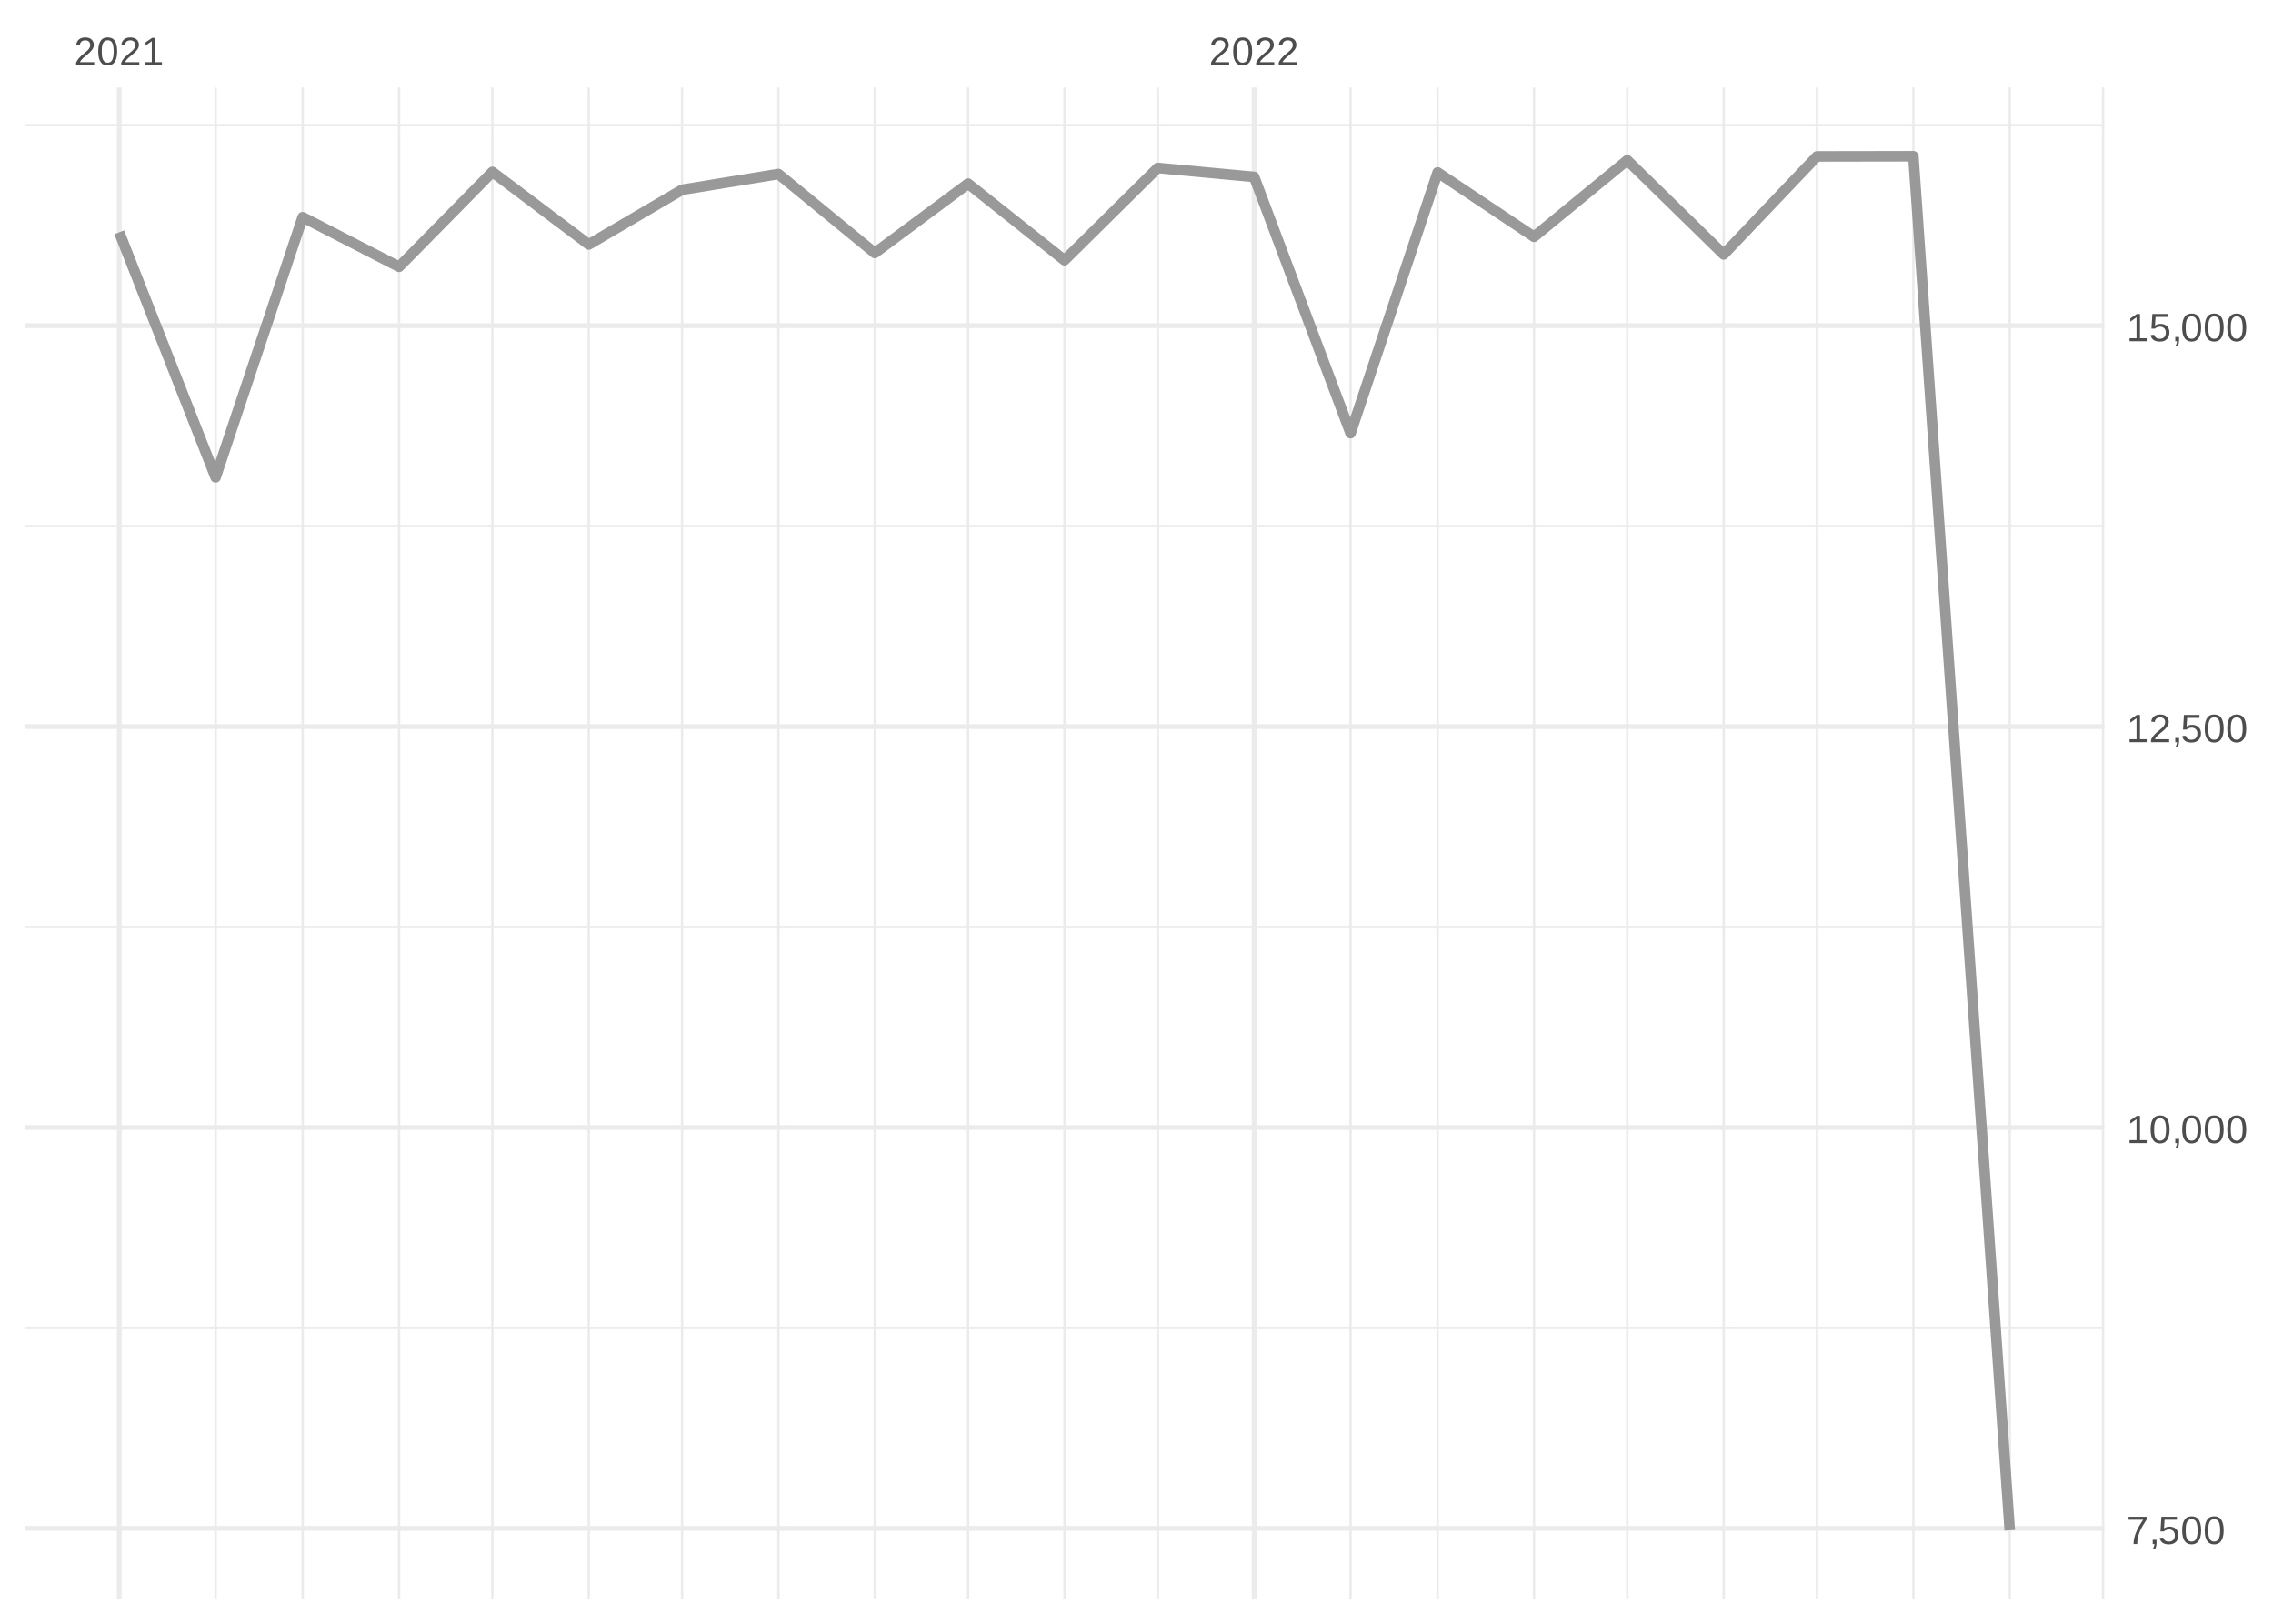
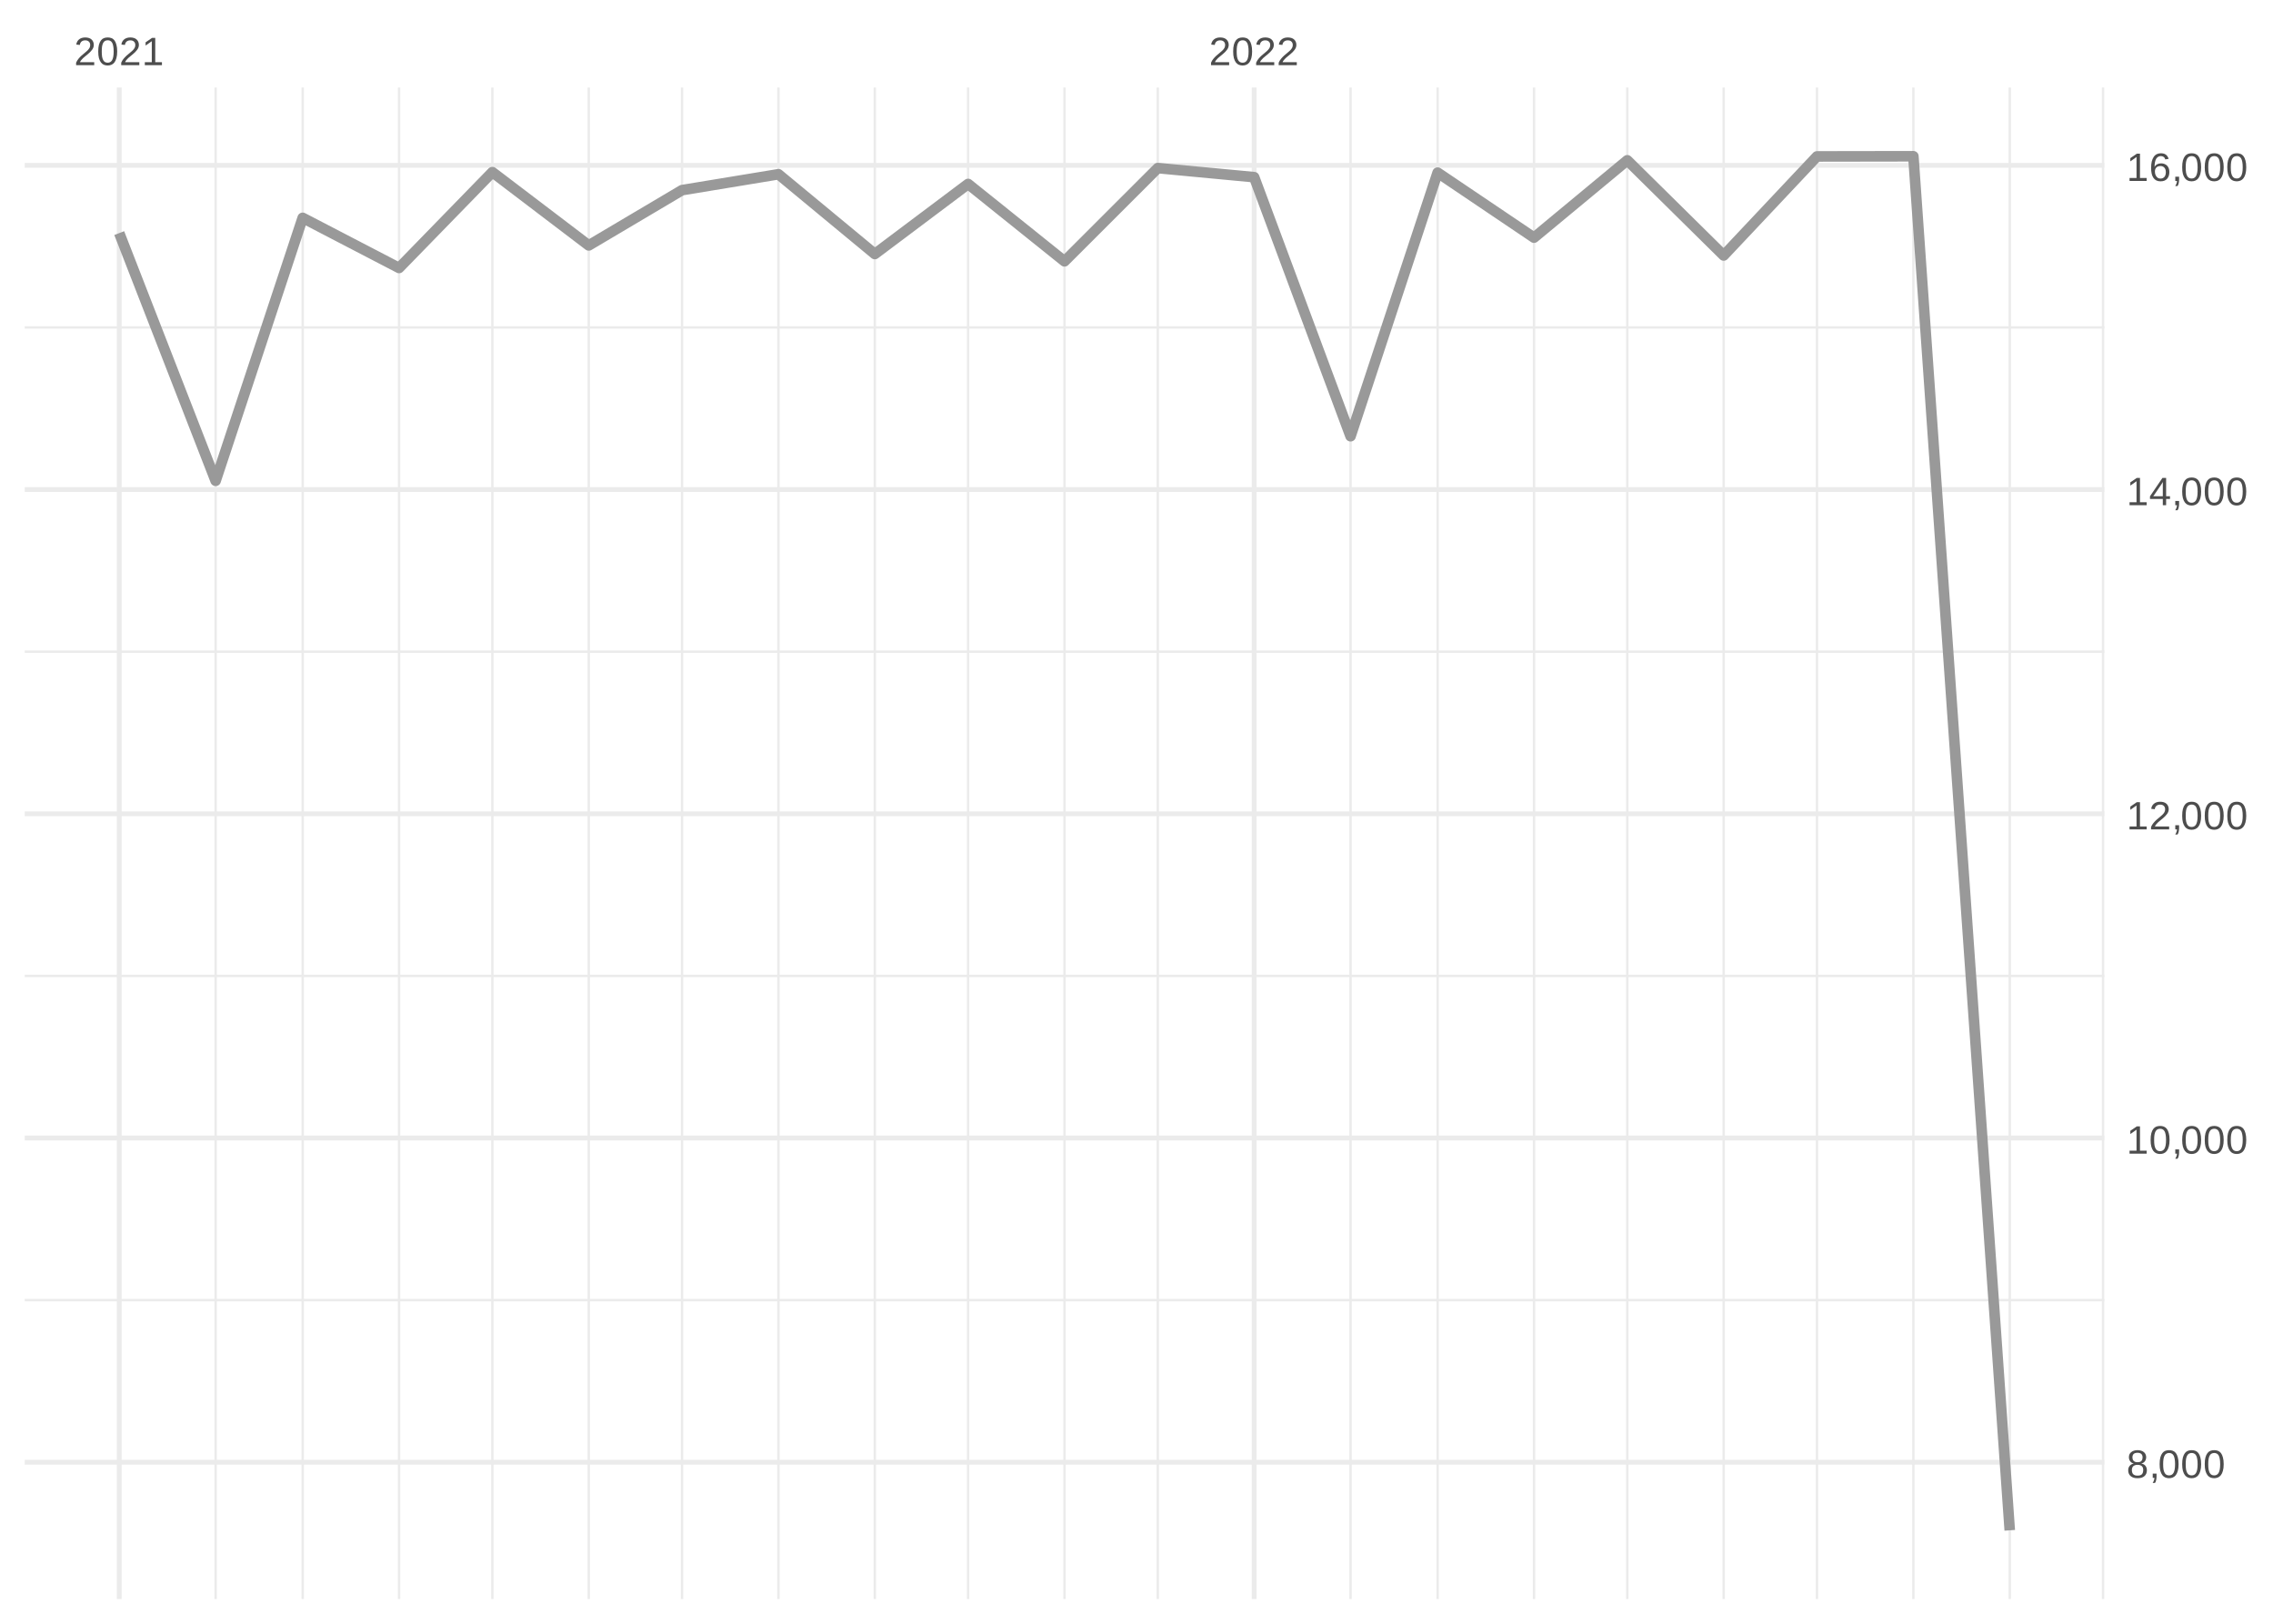
<svg xmlns="http://www.w3.org/2000/svg" xmlns:xlink="http://www.w3.org/1999/xlink" width="504pt" height="360pt" viewBox="0 0 504 360" version="1.1">
  <defs>
    <g>
      <symbol overflow="visible" id="glyph0-0">
        <path style="stroke:none;" d="M 0.297 0 L 0.297 -5.859 L 2.625 -5.859 L 2.625 0 Z M 0.578 -0.297 L 2.344 -0.297 L 2.344 -5.578 L 0.578 -5.578 Z M 0.578 -0.297 " />
      </symbol>
      <symbol overflow="visible" id="glyph0-1">
        <path style="stroke:none;" d="M 0.438 0 L 0.438 -0.547 C 0.582 -0.879 0.758 -1.172 0.969 -1.422 C 1.188 -1.68 1.41 -1.914 1.641 -2.125 C 1.867 -2.332 2.098 -2.523 2.328 -2.703 C 2.555 -2.879 2.758 -3.055 2.938 -3.234 C 3.125 -3.41 3.273 -3.598 3.391 -3.797 C 3.504 -3.992 3.562 -4.211 3.562 -4.453 C 3.562 -4.629 3.535 -4.781 3.484 -4.906 C 3.43 -5.039 3.352 -5.148 3.25 -5.234 C 3.156 -5.328 3.039 -5.395 2.906 -5.438 C 2.77 -5.477 2.617 -5.5 2.453 -5.5 C 2.297 -5.5 2.148 -5.477 2.016 -5.438 C 1.879 -5.395 1.758 -5.332 1.656 -5.25 C 1.551 -5.164 1.461 -5.055 1.391 -4.922 C 1.328 -4.797 1.285 -4.648 1.266 -4.484 L 0.484 -4.562 C 0.504 -4.781 0.562 -4.984 0.656 -5.172 C 0.75 -5.359 0.879 -5.523 1.047 -5.672 C 1.211 -5.816 1.41 -5.93 1.641 -6.016 C 1.879 -6.098 2.148 -6.141 2.453 -6.141 C 2.754 -6.141 3.02 -6.102 3.25 -6.031 C 3.488 -5.957 3.688 -5.848 3.844 -5.703 C 4.008 -5.566 4.133 -5.395 4.219 -5.188 C 4.312 -4.988 4.359 -4.754 4.359 -4.484 C 4.359 -4.273 4.32 -4.078 4.25 -3.891 C 4.176 -3.711 4.078 -3.539 3.953 -3.375 C 3.828 -3.207 3.688 -3.047 3.531 -2.891 C 3.375 -2.742 3.207 -2.594 3.031 -2.438 C 2.852 -2.289 2.676 -2.145 2.5 -2 C 2.32 -1.863 2.156 -1.723 2 -1.578 C 1.844 -1.43 1.703 -1.281 1.578 -1.125 C 1.453 -0.977 1.359 -0.82 1.297 -0.656 L 4.453 -0.656 L 4.453 0 Z M 0.438 0 " />
      </symbol>
      <symbol overflow="visible" id="glyph0-2">
        <path style="stroke:none;" d="M 4.547 -3.031 C 4.547 -2.445 4.488 -1.957 4.375 -1.562 C 4.27 -1.164 4.117 -0.844 3.922 -0.594 C 3.734 -0.352 3.508 -0.18 3.25 -0.078 C 3 0.023 2.727 0.078 2.438 0.078 C 2.145 0.078 1.867 0.023 1.609 -0.078 C 1.359 -0.18 1.141 -0.352 0.953 -0.594 C 0.766 -0.844 0.613 -1.164 0.5 -1.562 C 0.395 -1.957 0.344 -2.445 0.344 -3.031 C 0.344 -3.633 0.395 -4.133 0.5 -4.531 C 0.613 -4.938 0.766 -5.258 0.953 -5.5 C 1.141 -5.738 1.359 -5.906 1.609 -6 C 1.867 -6.094 2.156 -6.141 2.469 -6.141 C 2.75 -6.141 3.016 -6.094 3.266 -6 C 3.523 -5.906 3.75 -5.738 3.938 -5.5 C 4.125 -5.258 4.27 -4.938 4.375 -4.531 C 4.488 -4.133 4.547 -3.633 4.547 -3.031 Z M 3.766 -3.031 C 3.766 -3.508 3.734 -3.906 3.672 -4.219 C 3.617 -4.539 3.535 -4.797 3.422 -4.984 C 3.305 -5.18 3.164 -5.316 3 -5.391 C 2.844 -5.473 2.664 -5.516 2.469 -5.516 C 2.25 -5.516 2.055 -5.473 1.891 -5.391 C 1.723 -5.316 1.582 -5.18 1.469 -4.984 C 1.352 -4.797 1.266 -4.539 1.203 -4.219 C 1.148 -3.906 1.125 -3.508 1.125 -3.031 C 1.125 -2.562 1.148 -2.164 1.203 -1.844 C 1.266 -1.531 1.352 -1.273 1.469 -1.078 C 1.582 -0.891 1.719 -0.754 1.875 -0.672 C 2.039 -0.586 2.227 -0.547 2.438 -0.547 C 2.645 -0.547 2.828 -0.586 2.984 -0.672 C 3.148 -0.754 3.289 -0.891 3.406 -1.078 C 3.52 -1.273 3.609 -1.531 3.672 -1.844 C 3.734 -2.164 3.766 -2.562 3.766 -3.031 Z M 3.766 -3.031 " />
      </symbol>
      <symbol overflow="visible" id="glyph0-3">
        <path style="stroke:none;" d="M 0.672 0 L 0.672 -0.656 L 2.219 -0.656 L 2.219 -5.312 L 0.844 -4.344 L 0.844 -5.062 L 2.281 -6.047 L 2.984 -6.047 L 2.984 -0.656 L 4.469 -0.656 L 4.469 0 Z M 0.672 0 " />
      </symbol>
      <symbol overflow="visible" id="glyph0-4">
-         <path style="stroke:none;" d="M 4.453 -5.422 C 4.148 -4.961 3.867 -4.516 3.609 -4.078 C 3.359 -3.648 3.141 -3.219 2.953 -2.781 C 2.773 -2.352 2.633 -1.91 2.531 -1.453 C 2.426 -0.992 2.375 -0.508 2.375 0 L 1.562 0 C 1.562 -0.477 1.617 -0.953 1.734 -1.422 C 1.848 -1.891 2.004 -2.348 2.203 -2.797 C 2.398 -3.242 2.625 -3.68 2.875 -4.109 C 3.133 -4.547 3.41 -4.973 3.703 -5.391 L 0.453 -5.391 L 0.453 -6.047 L 4.453 -6.047 Z M 4.453 -5.422 " />
+         <path style="stroke:none;" d="M 4.516 -1.688 C 4.516 -1.426 4.473 -1.188 4.391 -0.969 C 4.305 -0.758 4.18 -0.578 4.016 -0.422 C 3.848 -0.266 3.633 -0.141 3.375 -0.047 C 3.113 0.035 2.805 0.078 2.453 0.078 C 2.098 0.078 1.789 0.035 1.531 -0.047 C 1.27 -0.141 1.051 -0.266 0.875 -0.422 C 0.707 -0.578 0.582 -0.758 0.5 -0.969 C 0.414 -1.188 0.375 -1.422 0.375 -1.672 C 0.375 -1.898 0.406 -2.098 0.469 -2.266 C 0.539 -2.441 0.633 -2.594 0.75 -2.719 C 0.863 -2.844 0.992 -2.941 1.141 -3.016 C 1.285 -3.086 1.438 -3.141 1.594 -3.172 L 1.594 -3.188 C 1.414 -3.227 1.258 -3.289 1.125 -3.375 C 1 -3.469 0.891 -3.578 0.797 -3.703 C 0.711 -3.828 0.645 -3.961 0.594 -4.109 C 0.551 -4.266 0.531 -4.426 0.531 -4.594 C 0.531 -4.801 0.566 -5 0.641 -5.188 C 0.723 -5.375 0.844 -5.535 1 -5.672 C 1.164 -5.816 1.367 -5.93 1.609 -6.016 C 1.848 -6.098 2.125 -6.141 2.438 -6.141 C 2.758 -6.141 3.039 -6.098 3.281 -6.016 C 3.531 -5.93 3.734 -5.816 3.891 -5.672 C 4.047 -5.535 4.16 -5.375 4.234 -5.188 C 4.316 -5 4.359 -4.797 4.359 -4.578 C 4.359 -4.41 4.332 -4.25 4.281 -4.094 C 4.238 -3.945 4.172 -3.812 4.078 -3.688 C 3.992 -3.562 3.883 -3.457 3.75 -3.375 C 3.613 -3.289 3.457 -3.227 3.281 -3.188 L 3.281 -3.172 C 3.457 -3.141 3.617 -3.086 3.766 -3.016 C 3.922 -2.941 4.051 -2.844 4.156 -2.719 C 4.27 -2.594 4.359 -2.441 4.422 -2.266 C 4.484 -2.098 4.516 -1.906 4.516 -1.688 Z M 3.562 -4.547 C 3.562 -4.691 3.539 -4.828 3.5 -4.953 C 3.457 -5.078 3.391 -5.188 3.297 -5.281 C 3.211 -5.375 3.098 -5.441 2.953 -5.484 C 2.816 -5.535 2.645 -5.562 2.438 -5.562 C 2.227 -5.562 2.051 -5.535 1.906 -5.484 C 1.77 -5.441 1.656 -5.375 1.562 -5.281 C 1.477 -5.188 1.414 -5.078 1.375 -4.953 C 1.332 -4.828 1.312 -4.691 1.312 -4.547 C 1.312 -4.422 1.328 -4.297 1.359 -4.172 C 1.391 -4.047 1.445 -3.93 1.531 -3.828 C 1.613 -3.723 1.727 -3.633 1.875 -3.562 C 2.02 -3.5 2.207 -3.469 2.438 -3.469 C 2.688 -3.469 2.883 -3.5 3.031 -3.562 C 3.176 -3.633 3.285 -3.723 3.359 -3.828 C 3.441 -3.93 3.492 -4.047 3.516 -4.172 C 3.547 -4.297 3.562 -4.422 3.562 -4.547 Z M 3.703 -1.766 C 3.703 -1.91 3.68 -2.051 3.641 -2.188 C 3.609 -2.32 3.539 -2.441 3.438 -2.547 C 3.344 -2.648 3.211 -2.734 3.047 -2.797 C 2.879 -2.859 2.676 -2.891 2.438 -2.891 C 2.207 -2.891 2.008 -2.859 1.844 -2.797 C 1.688 -2.734 1.555 -2.648 1.453 -2.547 C 1.359 -2.441 1.289 -2.316 1.25 -2.172 C 1.207 -2.035 1.188 -1.895 1.188 -1.75 C 1.188 -1.562 1.207 -1.391 1.25 -1.234 C 1.289 -1.078 1.363 -0.941 1.469 -0.828 C 1.57 -0.723 1.703 -0.641 1.859 -0.578 C 2.023 -0.523 2.223 -0.5 2.453 -0.5 C 2.691 -0.5 2.891 -0.523 3.047 -0.578 C 3.211 -0.641 3.344 -0.723 3.438 -0.828 C 3.531 -0.941 3.598 -1.078 3.641 -1.234 C 3.68 -1.391 3.703 -1.566 3.703 -1.766 Z M 3.703 -1.766 " />
      </symbol>
      <symbol overflow="visible" id="glyph0-5">
        <path style="stroke:none;" d="M 1.656 -0.938 L 1.656 -0.219 C 1.656 -0.062 1.645 0.07 1.625 0.188 C 1.613 0.312 1.594 0.426 1.562 0.531 C 1.539 0.645 1.508 0.75 1.469 0.844 C 1.426 0.938 1.375 1.031 1.312 1.125 L 0.797 1.125 C 0.922 0.938 1.016 0.75 1.078 0.562 C 1.148 0.375 1.188 0.188 1.188 0 L 0.812 0 L 0.812 -0.938 Z M 1.656 -0.938 " />
      </symbol>
      <symbol overflow="visible" id="glyph0-6">
-         <path style="stroke:none;" d="M 4.516 -1.969 C 4.516 -1.664 4.469 -1.391 4.375 -1.141 C 4.289 -0.891 4.156 -0.672 3.969 -0.484 C 3.789 -0.305 3.566 -0.164 3.297 -0.062 C 3.035 0.031 2.727 0.078 2.375 0.078 C 2.062 0.078 1.785 0.039 1.547 -0.031 C 1.305 -0.102 1.102 -0.203 0.938 -0.328 C 0.781 -0.461 0.648 -0.613 0.547 -0.781 C 0.453 -0.957 0.391 -1.148 0.359 -1.359 L 1.141 -1.438 C 1.172 -1.32 1.211 -1.211 1.266 -1.109 C 1.328 -1.004 1.406 -0.91 1.5 -0.828 C 1.602 -0.742 1.723 -0.676 1.859 -0.625 C 2.004 -0.57 2.18 -0.547 2.391 -0.547 C 2.586 -0.547 2.77 -0.578 2.938 -0.641 C 3.102 -0.703 3.242 -0.789 3.359 -0.906 C 3.473 -1.031 3.562 -1.176 3.625 -1.344 C 3.688 -1.52 3.719 -1.723 3.719 -1.953 C 3.719 -2.141 3.688 -2.312 3.625 -2.469 C 3.57 -2.625 3.488 -2.758 3.375 -2.875 C 3.258 -2.988 3.117 -3.078 2.953 -3.141 C 2.797 -3.203 2.613 -3.234 2.406 -3.234 C 2.281 -3.234 2.16 -3.219 2.047 -3.188 C 1.941 -3.164 1.844 -3.133 1.75 -3.094 C 1.656 -3.062 1.57 -3.016 1.5 -2.953 C 1.426 -2.898 1.352 -2.848 1.281 -2.797 L 0.531 -2.797 L 0.734 -6.047 L 4.172 -6.047 L 4.172 -5.391 L 1.438 -5.391 L 1.312 -3.469 C 1.457 -3.582 1.629 -3.676 1.828 -3.75 C 2.035 -3.82 2.281 -3.859 2.562 -3.859 C 2.863 -3.859 3.133 -3.812 3.375 -3.719 C 3.613 -3.633 3.816 -3.504 3.984 -3.328 C 4.16 -3.16 4.289 -2.961 4.375 -2.734 C 4.469 -2.504 4.516 -2.25 4.516 -1.969 Z M 4.516 -1.969 " />
+         <path style="stroke:none;" d="M 3.781 -1.375 L 3.781 0 L 3.047 0 L 3.047 -1.375 L 0.203 -1.375 L 0.203 -1.969 L 2.969 -6.047 L 3.781 -6.047 L 3.781 -1.984 L 4.641 -1.984 L 4.641 -1.375 Z M 3.047 -5.188 C 3.047 -5.164 3.035 -5.133 3.016 -5.094 C 2.992 -5.051 2.969 -5.004 2.938 -4.953 C 2.906 -4.898 2.875 -4.848 2.844 -4.797 C 2.812 -4.742 2.785 -4.703 2.766 -4.672 L 1.219 -2.391 C 1.195 -2.359 1.172 -2.32 1.141 -2.281 C 1.117 -2.25 1.094 -2.211 1.062 -2.172 C 1.039 -2.141 1.016 -2.102 0.984 -2.062 C 0.953 -2.031 0.93 -2.004 0.922 -1.984 L 3.047 -1.984 Z M 3.047 -5.188 " />
+       </symbol>
+       <symbol overflow="visible" id="glyph0-7">
+         <path style="stroke:none;" d="M 4.5 -1.984 C 4.5 -1.68 4.457 -1.398 4.375 -1.141 C 4.289 -0.891 4.164 -0.672 4 -0.484 C 3.844 -0.305 3.641 -0.164 3.391 -0.062 C 3.148 0.031 2.867 0.078 2.547 0.078 C 2.191 0.078 1.883 0.016 1.625 -0.109 C 1.363 -0.242 1.145 -0.438 0.969 -0.688 C 0.789 -0.945 0.66 -1.258 0.578 -1.625 C 0.492 -2 0.453 -2.422 0.453 -2.891 C 0.453 -3.422 0.5 -3.891 0.594 -4.297 C 0.695 -4.703 0.836 -5.039 1.016 -5.312 C 1.203 -5.594 1.43 -5.801 1.703 -5.938 C 1.973 -6.07 2.273 -6.141 2.609 -6.141 C 2.816 -6.141 3.008 -6.117 3.188 -6.078 C 3.375 -6.035 3.539 -5.961 3.688 -5.859 C 3.832 -5.766 3.957 -5.641 4.062 -5.484 C 4.176 -5.328 4.27 -5.133 4.344 -4.906 L 3.594 -4.781 C 3.52 -5.039 3.395 -5.227 3.219 -5.344 C 3.039 -5.457 2.836 -5.516 2.609 -5.516 C 2.391 -5.516 2.191 -5.461 2.016 -5.359 C 1.848 -5.266 1.703 -5.117 1.578 -4.922 C 1.461 -4.723 1.375 -4.473 1.312 -4.172 C 1.25 -3.867 1.219 -3.516 1.219 -3.109 C 1.352 -3.367 1.547 -3.566 1.797 -3.703 C 2.055 -3.836 2.352 -3.906 2.688 -3.906 C 2.957 -3.906 3.203 -3.859 3.422 -3.766 C 3.648 -3.68 3.844 -3.555 4 -3.391 C 4.164 -3.223 4.289 -3.02 4.375 -2.781 C 4.457 -2.539 4.5 -2.273 4.5 -1.984 Z M 3.719 -1.953 C 3.719 -2.16 3.691 -2.348 3.641 -2.516 C 3.586 -2.68 3.508 -2.82 3.406 -2.938 C 3.301 -3.062 3.172 -3.156 3.016 -3.219 C 2.867 -3.281 2.695 -3.312 2.5 -3.312 C 2.363 -3.312 2.223 -3.289 2.078 -3.25 C 1.93 -3.207 1.801 -3.141 1.688 -3.047 C 1.57 -2.953 1.477 -2.828 1.406 -2.672 C 1.332 -2.523 1.297 -2.344 1.297 -2.125 C 1.297 -1.906 1.32 -1.695 1.375 -1.5 C 1.438 -1.312 1.52 -1.145 1.625 -1 C 1.727 -0.852 1.852 -0.738 2 -0.656 C 2.156 -0.57 2.332 -0.531 2.531 -0.531 C 2.719 -0.531 2.883 -0.562 3.031 -0.625 C 3.176 -0.695 3.301 -0.789 3.406 -0.906 C 3.508 -1.031 3.586 -1.18 3.641 -1.359 C 3.691 -1.535 3.719 -1.734 3.719 -1.953 Z M 3.719 -1.953 " />
      </symbol>
    </g>
    <clipPath id="clip1">
-       <path d="M 5.48 294 L 466.59 294 L 466.59 295 L 5.48 295 Z M 5.48 294 " />
+       <path d="M 5.48 287 L 466.59 287 L 466.59 289 L 5.48 289 Z M 5.48 287 " />
    </clipPath>
    <clipPath id="clip2">
-       <path d="M 5.48 205 L 466.59 205 L 466.59 206 L 5.48 206 Z M 5.48 205 " />
+       <path d="M 5.48 216 L 466.59 216 L 466.59 217 L 5.48 217 Z M 5.48 216 " />
    </clipPath>
    <clipPath id="clip3">
-       <path d="M 5.48 116 L 466.59 116 L 466.59 117 L 5.48 117 Z M 5.48 116 " />
+       <path d="M 5.48 144 L 466.59 144 L 466.59 145 L 5.48 145 Z M 5.48 144 " />
    </clipPath>
    <clipPath id="clip4">
-       <path d="M 5.48 27 L 466.59 27 L 466.59 29 L 5.48 29 Z M 5.48 27 " />
+       <path d="M 5.48 72 L 466.59 72 L 466.59 73 L 5.48 73 Z M 5.48 72 " />
    </clipPath>
    <clipPath id="clip5">
      <path d="M 47 19.41 L 49 19.41 L 49 354.52 L 47 354.52 Z M 47 19.41 " />
    </clipPath>
    <clipPath id="clip6">
      <path d="M 66 19.41 L 68 19.41 L 68 354.52 L 66 354.52 Z M 66 19.41 " />
    </clipPath>
    <clipPath id="clip7">
      <path d="M 88 19.41 L 89 19.41 L 89 354.52 L 88 354.52 Z M 88 19.41 " />
    </clipPath>
    <clipPath id="clip8">
      <path d="M 108 19.41 L 110 19.41 L 110 354.52 L 108 354.52 Z M 108 19.41 " />
    </clipPath>
    <clipPath id="clip9">
      <path d="M 130 19.41 L 131 19.41 L 131 354.52 L 130 354.52 Z M 130 19.41 " />
    </clipPath>
    <clipPath id="clip10">
      <path d="M 150 19.41 L 152 19.41 L 152 354.52 L 150 354.52 Z M 150 19.41 " />
    </clipPath>
    <clipPath id="clip11">
      <path d="M 172 19.41 L 173 19.41 L 173 354.52 L 172 354.52 Z M 172 19.41 " />
    </clipPath>
    <clipPath id="clip12">
      <path d="M 193 19.41 L 195 19.41 L 195 354.52 L 193 354.52 Z M 193 19.41 " />
    </clipPath>
    <clipPath id="clip13">
      <path d="M 214 19.41 L 215 19.41 L 215 354.52 L 214 354.52 Z M 214 19.41 " />
    </clipPath>
    <clipPath id="clip14">
      <path d="M 235 19.41 L 237 19.41 L 237 354.52 L 235 354.52 Z M 235 19.41 " />
    </clipPath>
    <clipPath id="clip15">
      <path d="M 256 19.41 L 257 19.41 L 257 354.52 L 256 354.52 Z M 256 19.41 " />
    </clipPath>
    <clipPath id="clip16">
      <path d="M 299 19.41 L 300 19.41 L 300 354.52 L 299 354.52 Z M 299 19.41 " />
    </clipPath>
    <clipPath id="clip17">
      <path d="M 318 19.41 L 320 19.41 L 320 354.52 L 318 354.52 Z M 318 19.41 " />
    </clipPath>
    <clipPath id="clip18">
      <path d="M 339 19.41 L 341 19.41 L 341 354.52 L 339 354.52 Z M 339 19.41 " />
    </clipPath>
    <clipPath id="clip19">
      <path d="M 360 19.41 L 362 19.41 L 362 354.52 L 360 354.52 Z M 360 19.41 " />
    </clipPath>
    <clipPath id="clip20">
      <path d="M 381 19.41 L 383 19.41 L 383 354.52 L 381 354.52 Z M 381 19.41 " />
    </clipPath>
    <clipPath id="clip21">
      <path d="M 402 19.41 L 404 19.41 L 404 354.52 L 402 354.52 Z M 402 19.41 " />
    </clipPath>
    <clipPath id="clip22">
      <path d="M 423 19.41 L 425 19.41 L 425 354.52 L 423 354.52 Z M 423 19.41 " />
    </clipPath>
    <clipPath id="clip23">
      <path d="M 445 19.41 L 446 19.41 L 446 354.52 L 445 354.52 Z M 445 19.41 " />
    </clipPath>
    <clipPath id="clip24">
      <path d="M 466 19.41 L 466.59 19.41 L 466.59 354.52 L 466 354.52 Z M 466 19.41 " />
    </clipPath>
    <clipPath id="clip25">
-       <path d="M 5.48 338 L 466.59 338 L 466.59 340 L 5.48 340 Z M 5.48 338 " />
+       <path d="M 5.48 323 L 466.59 323 L 466.59 325 L 5.48 325 Z M 5.48 323 " />
    </clipPath>
    <clipPath id="clip26">
-       <path d="M 5.48 249 L 466.59 249 L 466.59 251 L 5.48 251 Z M 5.48 249 " />
+       <path d="M 5.48 251 L 466.59 251 L 466.59 253 L 5.48 253 Z M 5.48 251 " />
    </clipPath>
    <clipPath id="clip27">
-       <path d="M 5.48 160 L 466.59 160 L 466.59 162 L 5.48 162 Z M 5.48 160 " />
+       <path d="M 5.48 179 L 466.59 179 L 466.59 181 L 5.48 181 Z M 5.48 179 " />
    </clipPath>
    <clipPath id="clip28">
-       <path d="M 5.48 71 L 466.59 71 L 466.59 73 L 5.48 73 Z M 5.48 71 " />
+       <path d="M 5.48 108 L 466.59 108 L 466.59 110 L 5.48 110 Z M 5.48 108 " />
    </clipPath>
    <clipPath id="clip29">
+       <path d="M 5.48 36 L 466.59 36 L 466.59 38 L 5.48 38 Z M 5.48 36 " />
+     </clipPath>
+     <clipPath id="clip30">
      <path d="M 25 19.41 L 27 19.41 L 27 354.52 L 25 354.52 Z M 25 19.41 " />
    </clipPath>
-     <clipPath id="clip30">
+     <clipPath id="clip31">
      <path d="M 277 19.41 L 279 19.41 L 279 354.52 L 277 354.52 Z M 277 19.41 " />
    </clipPath>
  </defs>
  <g id="surface26">
    <rect x="0" y="0" width="504" height="360" style="fill:rgb(100%,100%,100%);fill-opacity:1;stroke:none;" />
    <g clip-path="url(#clip1)" clip-rule="nonzero">
-       <path style="fill:none;stroke-width:0.533;stroke-linecap:butt;stroke-linejoin:round;stroke:rgb(92.157%,92.157%,92.157%);stroke-opacity:1;stroke-miterlimit:10;" d="M 5.48 294.418 L 466.59 294.418 " />
+       <path style="fill:none;stroke-width:0.533;stroke-linecap:butt;stroke-linejoin:round;stroke:rgb(92.157%,92.157%,92.157%);stroke-opacity:1;stroke-miterlimit:10;" d="M 5.48 288.25 L 466.59 288.25 " />
    </g>
    <g clip-path="url(#clip2)" clip-rule="nonzero">
-       <path style="fill:none;stroke-width:0.533;stroke-linecap:butt;stroke-linejoin:round;stroke:rgb(92.157%,92.157%,92.157%);stroke-opacity:1;stroke-miterlimit:10;" d="M 5.48 205.527 L 466.59 205.527 " />
+       <path style="fill:none;stroke-width:0.533;stroke-linecap:butt;stroke-linejoin:round;stroke:rgb(92.157%,92.157%,92.157%);stroke-opacity:1;stroke-miterlimit:10;" d="M 5.48 216.367 L 466.59 216.367 " />
    </g>
    <g clip-path="url(#clip3)" clip-rule="nonzero">
-       <path style="fill:none;stroke-width:0.533;stroke-linecap:butt;stroke-linejoin:round;stroke:rgb(92.157%,92.157%,92.157%);stroke-opacity:1;stroke-miterlimit:10;" d="M 5.48 116.637 L 466.59 116.637 " />
+       <path style="fill:none;stroke-width:0.533;stroke-linecap:butt;stroke-linejoin:round;stroke:rgb(92.157%,92.157%,92.157%);stroke-opacity:1;stroke-miterlimit:10;" d="M 5.48 144.48 L 466.59 144.48 " />
    </g>
    <g clip-path="url(#clip4)" clip-rule="nonzero">
-       <path style="fill:none;stroke-width:0.533;stroke-linecap:butt;stroke-linejoin:round;stroke:rgb(92.157%,92.157%,92.157%);stroke-opacity:1;stroke-miterlimit:10;" d="M 5.48 27.746 L 466.59 27.746 " />
+       <path style="fill:none;stroke-width:0.533;stroke-linecap:butt;stroke-linejoin:round;stroke:rgb(92.157%,92.157%,92.157%);stroke-opacity:1;stroke-miterlimit:10;" d="M 5.48 72.598 L 466.59 72.598 " />
    </g>
    <g clip-path="url(#clip5)" clip-rule="nonzero">
      <path style="fill:none;stroke-width:0.533;stroke-linecap:butt;stroke-linejoin:round;stroke:rgb(92.157%,92.157%,92.157%);stroke-opacity:1;stroke-miterlimit:10;" d="M 47.812 354.52 L 47.812 19.41 " />
    </g>
    <g clip-path="url(#clip6)" clip-rule="nonzero">
      <path style="fill:none;stroke-width:0.533;stroke-linecap:butt;stroke-linejoin:round;stroke:rgb(92.157%,92.157%,92.157%);stroke-opacity:1;stroke-miterlimit:10;" d="M 67.117 354.52 L 67.117 19.41 " />
    </g>
    <g clip-path="url(#clip7)" clip-rule="nonzero">
      <path style="fill:none;stroke-width:0.533;stroke-linecap:butt;stroke-linejoin:round;stroke:rgb(92.157%,92.157%,92.157%);stroke-opacity:1;stroke-miterlimit:10;" d="M 88.488 354.52 L 88.488 19.41 " />
    </g>
    <g clip-path="url(#clip8)" clip-rule="nonzero">
      <path style="fill:none;stroke-width:0.533;stroke-linecap:butt;stroke-linejoin:round;stroke:rgb(92.157%,92.157%,92.157%);stroke-opacity:1;stroke-miterlimit:10;" d="M 109.176 354.52 L 109.176 19.41 " />
    </g>
    <g clip-path="url(#clip9)" clip-rule="nonzero">
      <path style="fill:none;stroke-width:0.533;stroke-linecap:butt;stroke-linejoin:round;stroke:rgb(92.157%,92.157%,92.157%);stroke-opacity:1;stroke-miterlimit:10;" d="M 130.547 354.52 L 130.547 19.41 " />
    </g>
    <g clip-path="url(#clip10)" clip-rule="nonzero">
      <path style="fill:none;stroke-width:0.533;stroke-linecap:butt;stroke-linejoin:round;stroke:rgb(92.157%,92.157%,92.157%);stroke-opacity:1;stroke-miterlimit:10;" d="M 151.23 354.52 L 151.23 19.41 " />
    </g>
    <g clip-path="url(#clip11)" clip-rule="nonzero">
      <path style="fill:none;stroke-width:0.533;stroke-linecap:butt;stroke-linejoin:round;stroke:rgb(92.157%,92.157%,92.157%);stroke-opacity:1;stroke-miterlimit:10;" d="M 172.605 354.52 L 172.605 19.41 " />
    </g>
    <g clip-path="url(#clip12)" clip-rule="nonzero">
      <path style="fill:none;stroke-width:0.533;stroke-linecap:butt;stroke-linejoin:round;stroke:rgb(92.157%,92.157%,92.157%);stroke-opacity:1;stroke-miterlimit:10;" d="M 193.977 354.52 L 193.977 19.41 " />
    </g>
    <g clip-path="url(#clip13)" clip-rule="nonzero">
      <path style="fill:none;stroke-width:0.533;stroke-linecap:butt;stroke-linejoin:round;stroke:rgb(92.157%,92.157%,92.157%);stroke-opacity:1;stroke-miterlimit:10;" d="M 214.66 354.52 L 214.66 19.41 " />
    </g>
    <g clip-path="url(#clip14)" clip-rule="nonzero">
      <path style="fill:none;stroke-width:0.533;stroke-linecap:butt;stroke-linejoin:round;stroke:rgb(92.157%,92.157%,92.157%);stroke-opacity:1;stroke-miterlimit:10;" d="M 236.035 354.52 L 236.035 19.41 " />
    </g>
    <g clip-path="url(#clip15)" clip-rule="nonzero">
      <path style="fill:none;stroke-width:0.533;stroke-linecap:butt;stroke-linejoin:round;stroke:rgb(92.157%,92.157%,92.157%);stroke-opacity:1;stroke-miterlimit:10;" d="M 256.719 354.52 L 256.719 19.41 " />
    </g>
    <g clip-path="url(#clip16)" clip-rule="nonzero">
      <path style="fill:none;stroke-width:0.533;stroke-linecap:butt;stroke-linejoin:round;stroke:rgb(92.157%,92.157%,92.157%);stroke-opacity:1;stroke-miterlimit:10;" d="M 299.465 354.52 L 299.465 19.41 " />
    </g>
    <g clip-path="url(#clip17)" clip-rule="nonzero">
      <path style="fill:none;stroke-width:0.533;stroke-linecap:butt;stroke-linejoin:round;stroke:rgb(92.157%,92.157%,92.157%);stroke-opacity:1;stroke-miterlimit:10;" d="M 318.77 354.52 L 318.77 19.41 " />
    </g>
    <g clip-path="url(#clip18)" clip-rule="nonzero">
      <path style="fill:none;stroke-width:0.533;stroke-linecap:butt;stroke-linejoin:round;stroke:rgb(92.157%,92.157%,92.157%);stroke-opacity:1;stroke-miterlimit:10;" d="M 340.141 354.52 L 340.141 19.41 " />
    </g>
    <g clip-path="url(#clip19)" clip-rule="nonzero">
      <path style="fill:none;stroke-width:0.533;stroke-linecap:butt;stroke-linejoin:round;stroke:rgb(92.157%,92.157%,92.157%);stroke-opacity:1;stroke-miterlimit:10;" d="M 360.824 354.52 L 360.824 19.41 " />
    </g>
    <g clip-path="url(#clip20)" clip-rule="nonzero">
      <path style="fill:none;stroke-width:0.533;stroke-linecap:butt;stroke-linejoin:round;stroke:rgb(92.157%,92.157%,92.157%);stroke-opacity:1;stroke-miterlimit:10;" d="M 382.199 354.52 L 382.199 19.41 " />
    </g>
    <g clip-path="url(#clip21)" clip-rule="nonzero">
      <path style="fill:none;stroke-width:0.533;stroke-linecap:butt;stroke-linejoin:round;stroke:rgb(92.157%,92.157%,92.157%);stroke-opacity:1;stroke-miterlimit:10;" d="M 402.883 354.52 L 402.883 19.41 " />
    </g>
    <g clip-path="url(#clip22)" clip-rule="nonzero">
      <path style="fill:none;stroke-width:0.533;stroke-linecap:butt;stroke-linejoin:round;stroke:rgb(92.157%,92.157%,92.157%);stroke-opacity:1;stroke-miterlimit:10;" d="M 424.258 354.52 L 424.258 19.41 " />
    </g>
    <g clip-path="url(#clip23)" clip-rule="nonzero">
      <path style="fill:none;stroke-width:0.533;stroke-linecap:butt;stroke-linejoin:round;stroke:rgb(92.157%,92.157%,92.157%);stroke-opacity:1;stroke-miterlimit:10;" d="M 445.629 354.52 L 445.629 19.41 " />
    </g>
    <g clip-path="url(#clip24)" clip-rule="nonzero">
      <path style="fill:none;stroke-width:0.533;stroke-linecap:butt;stroke-linejoin:round;stroke:rgb(92.157%,92.157%,92.157%);stroke-opacity:1;stroke-miterlimit:10;" d="M 466.312 354.52 L 466.312 19.41 " />
    </g>
    <g clip-path="url(#clip25)" clip-rule="nonzero">
-       <path style="fill:none;stroke-width:1.067;stroke-linecap:butt;stroke-linejoin:round;stroke:rgb(92.157%,92.157%,92.157%);stroke-opacity:1;stroke-miterlimit:10;" d="M 5.48 338.863 L 466.59 338.863 " />
+       <path style="fill:none;stroke-width:1.067;stroke-linecap:butt;stroke-linejoin:round;stroke:rgb(92.157%,92.157%,92.157%);stroke-opacity:1;stroke-miterlimit:10;" d="M 5.48 324.191 L 466.59 324.191 " />
    </g>
    <g clip-path="url(#clip26)" clip-rule="nonzero">
-       <path style="fill:none;stroke-width:1.067;stroke-linecap:butt;stroke-linejoin:round;stroke:rgb(92.157%,92.157%,92.157%);stroke-opacity:1;stroke-miterlimit:10;" d="M 5.48 249.973 L 466.59 249.973 " />
+       <path style="fill:none;stroke-width:1.067;stroke-linecap:butt;stroke-linejoin:round;stroke:rgb(92.157%,92.157%,92.157%);stroke-opacity:1;stroke-miterlimit:10;" d="M 5.48 252.309 L 466.59 252.309 " />
    </g>
    <g clip-path="url(#clip27)" clip-rule="nonzero">
-       <path style="fill:none;stroke-width:1.067;stroke-linecap:butt;stroke-linejoin:round;stroke:rgb(92.157%,92.157%,92.157%);stroke-opacity:1;stroke-miterlimit:10;" d="M 5.48 161.082 L 466.59 161.082 " />
+       <path style="fill:none;stroke-width:1.067;stroke-linecap:butt;stroke-linejoin:round;stroke:rgb(92.157%,92.157%,92.157%);stroke-opacity:1;stroke-miterlimit:10;" d="M 5.48 180.426 L 466.59 180.426 " />
    </g>
    <g clip-path="url(#clip28)" clip-rule="nonzero">
-       <path style="fill:none;stroke-width:1.067;stroke-linecap:butt;stroke-linejoin:round;stroke:rgb(92.157%,92.157%,92.157%);stroke-opacity:1;stroke-miterlimit:10;" d="M 5.48 72.191 L 466.59 72.191 " />
+       <path style="fill:none;stroke-width:1.067;stroke-linecap:butt;stroke-linejoin:round;stroke:rgb(92.157%,92.157%,92.157%);stroke-opacity:1;stroke-miterlimit:10;" d="M 5.48 108.539 L 466.59 108.539 " />
    </g>
    <g clip-path="url(#clip29)" clip-rule="nonzero">
+       <path style="fill:none;stroke-width:1.067;stroke-linecap:butt;stroke-linejoin:round;stroke:rgb(92.157%,92.157%,92.157%);stroke-opacity:1;stroke-miterlimit:10;" d="M 5.48 36.656 L 466.59 36.656 " />
+     </g>
+     <g clip-path="url(#clip30)" clip-rule="nonzero">
      <path style="fill:none;stroke-width:1.067;stroke-linecap:butt;stroke-linejoin:round;stroke:rgb(92.157%,92.157%,92.157%);stroke-opacity:1;stroke-miterlimit:10;" d="M 26.438 354.52 L 26.438 19.41 " />
    </g>
-     <g clip-path="url(#clip30)" clip-rule="nonzero">
+     <g clip-path="url(#clip31)" clip-rule="nonzero">
      <path style="fill:none;stroke-width:1.067;stroke-linecap:butt;stroke-linejoin:round;stroke:rgb(92.157%,92.157%,92.157%);stroke-opacity:1;stroke-miterlimit:10;" d="M 278.09 354.52 L 278.09 19.41 " />
    </g>
-     <path style="fill:none;stroke-width:2.347;stroke-linecap:butt;stroke-linejoin:round;stroke:rgb(60%,60%,60%);stroke-opacity:1;stroke-miterlimit:10;" d="M 26.438 51.496 L 47.812 105.828 L 67.117 48.156 L 88.488 59.141 L 109.176 38.129 L 130.547 54.199 L 151.23 42.074 L 172.605 38.59 L 193.977 56.082 L 214.66 40.723 L 236.035 57.684 L 256.719 37.238 L 278.09 39.23 L 299.465 96.047 L 318.77 38.234 L 340.141 52.492 L 360.824 35.531 L 382.199 56.402 L 402.883 34.68 L 424.258 34.645 L 445.629 339.289 " />
+     <path style="fill:none;stroke-width:2.347;stroke-linecap:butt;stroke-linejoin:round;stroke:rgb(60%,60%,60%);stroke-opacity:1;stroke-miterlimit:10;" d="M 26.438 51.68 L 47.812 106.598 L 67.117 48.301 L 88.488 59.406 L 109.176 38.164 L 130.547 54.41 L 151.23 42.156 L 172.605 38.633 L 193.977 56.316 L 214.66 40.789 L 236.035 57.934 L 256.719 37.266 L 278.09 39.281 L 299.465 96.715 L 318.77 38.273 L 340.141 52.688 L 360.824 35.543 L 382.199 56.641 L 402.883 34.68 L 424.258 34.645 L 445.629 339.289 " />
    <g style="fill:rgb(30.196%,30.196%,30.196%);fill-opacity:1;">
      <use xlink:href="#glyph0-1" x="16.438" y="14.446" />
      <use xlink:href="#glyph0-2" x="21.438" y="14.446" />
      <use xlink:href="#glyph0-1" x="26.438" y="14.446" />
      <use xlink:href="#glyph0-3" x="31.438" y="14.446" />
    </g>
    <g style="fill:rgb(30.196%,30.196%,30.196%);fill-opacity:1;">
      <use xlink:href="#glyph0-1" x="268.09" y="14.446" />
      <use xlink:href="#glyph0-2" x="273.09" y="14.446" />
      <use xlink:href="#glyph0-1" x="278.09" y="14.446" />
      <use xlink:href="#glyph0-1" x="283.09" y="14.446" />
    </g>
    <g style="fill:rgb(30.196%,30.196%,30.196%);fill-opacity:1;">
-       <use xlink:href="#glyph0-4" x="471.52" y="342.329" />
-       <use xlink:href="#glyph0-5" x="476.52" y="342.329" />
-       <use xlink:href="#glyph0-6" x="478.52" y="342.329" />
-       <use xlink:href="#glyph0-2" x="483.52" y="342.329" />
-       <use xlink:href="#glyph0-2" x="488.52" y="342.329" />
-     </g>
-     <g style="fill:rgb(30.196%,30.196%,30.196%);fill-opacity:1;">
-       <use xlink:href="#glyph0-3" x="471.52" y="253.438" />
-       <use xlink:href="#glyph0-2" x="476.52" y="253.438" />
-       <use xlink:href="#glyph0-5" x="481.52" y="253.438" />
-       <use xlink:href="#glyph0-2" x="483.52" y="253.438" />
-       <use xlink:href="#glyph0-2" x="488.52" y="253.438" />
-       <use xlink:href="#glyph0-2" x="493.52" y="253.438" />
-     </g>
-     <g style="fill:rgb(30.196%,30.196%,30.196%);fill-opacity:1;">
-       <use xlink:href="#glyph0-3" x="471.52" y="164.548" />
-       <use xlink:href="#glyph0-1" x="476.52" y="164.548" />
-       <use xlink:href="#glyph0-5" x="481.52" y="164.548" />
-       <use xlink:href="#glyph0-6" x="483.52" y="164.548" />
-       <use xlink:href="#glyph0-2" x="488.52" y="164.548" />
-       <use xlink:href="#glyph0-2" x="493.52" y="164.548" />
-     </g>
-     <g style="fill:rgb(30.196%,30.196%,30.196%);fill-opacity:1;">
-       <use xlink:href="#glyph0-3" x="471.52" y="75.657" />
-       <use xlink:href="#glyph0-6" x="476.52" y="75.657" />
-       <use xlink:href="#glyph0-5" x="481.52" y="75.657" />
-       <use xlink:href="#glyph0-2" x="483.52" y="75.657" />
-       <use xlink:href="#glyph0-2" x="488.52" y="75.657" />
-       <use xlink:href="#glyph0-2" x="493.52" y="75.657" />
+       <use xlink:href="#glyph0-4" x="471.52" y="327.657" />
+       <use xlink:href="#glyph0-5" x="476.52" y="327.657" />
+       <use xlink:href="#glyph0-2" x="478.52" y="327.657" />
+       <use xlink:href="#glyph0-2" x="483.52" y="327.657" />
+       <use xlink:href="#glyph0-2" x="488.52" y="327.657" />
+     </g>
+     <g style="fill:rgb(30.196%,30.196%,30.196%);fill-opacity:1;">
+       <use xlink:href="#glyph0-3" x="471.52" y="255.774" />
+       <use xlink:href="#glyph0-2" x="476.52" y="255.774" />
+       <use xlink:href="#glyph0-5" x="481.52" y="255.774" />
+       <use xlink:href="#glyph0-2" x="483.52" y="255.774" />
+       <use xlink:href="#glyph0-2" x="488.52" y="255.774" />
+       <use xlink:href="#glyph0-2" x="493.52" y="255.774" />
+     </g>
+     <g style="fill:rgb(30.196%,30.196%,30.196%);fill-opacity:1;">
+       <use xlink:href="#glyph0-3" x="471.52" y="183.892" />
+       <use xlink:href="#glyph0-1" x="476.52" y="183.892" />
+       <use xlink:href="#glyph0-5" x="481.52" y="183.892" />
+       <use xlink:href="#glyph0-2" x="483.52" y="183.892" />
+       <use xlink:href="#glyph0-2" x="488.52" y="183.892" />
+       <use xlink:href="#glyph0-2" x="493.52" y="183.892" />
+     </g>
+     <g style="fill:rgb(30.196%,30.196%,30.196%);fill-opacity:1;">
+       <use xlink:href="#glyph0-3" x="471.52" y="112.005" />
+       <use xlink:href="#glyph0-6" x="476.52" y="112.005" />
+       <use xlink:href="#glyph0-5" x="481.52" y="112.005" />
+       <use xlink:href="#glyph0-2" x="483.52" y="112.005" />
+       <use xlink:href="#glyph0-2" x="488.52" y="112.005" />
+       <use xlink:href="#glyph0-2" x="493.52" y="112.005" />
+     </g>
+     <g style="fill:rgb(30.196%,30.196%,30.196%);fill-opacity:1;">
+       <use xlink:href="#glyph0-3" x="471.52" y="40.122" />
+       <use xlink:href="#glyph0-7" x="476.52" y="40.122" />
+       <use xlink:href="#glyph0-5" x="481.52" y="40.122" />
+       <use xlink:href="#glyph0-2" x="483.52" y="40.122" />
+       <use xlink:href="#glyph0-2" x="488.52" y="40.122" />
+       <use xlink:href="#glyph0-2" x="493.52" y="40.122" />
    </g>
  </g>
</svg>
